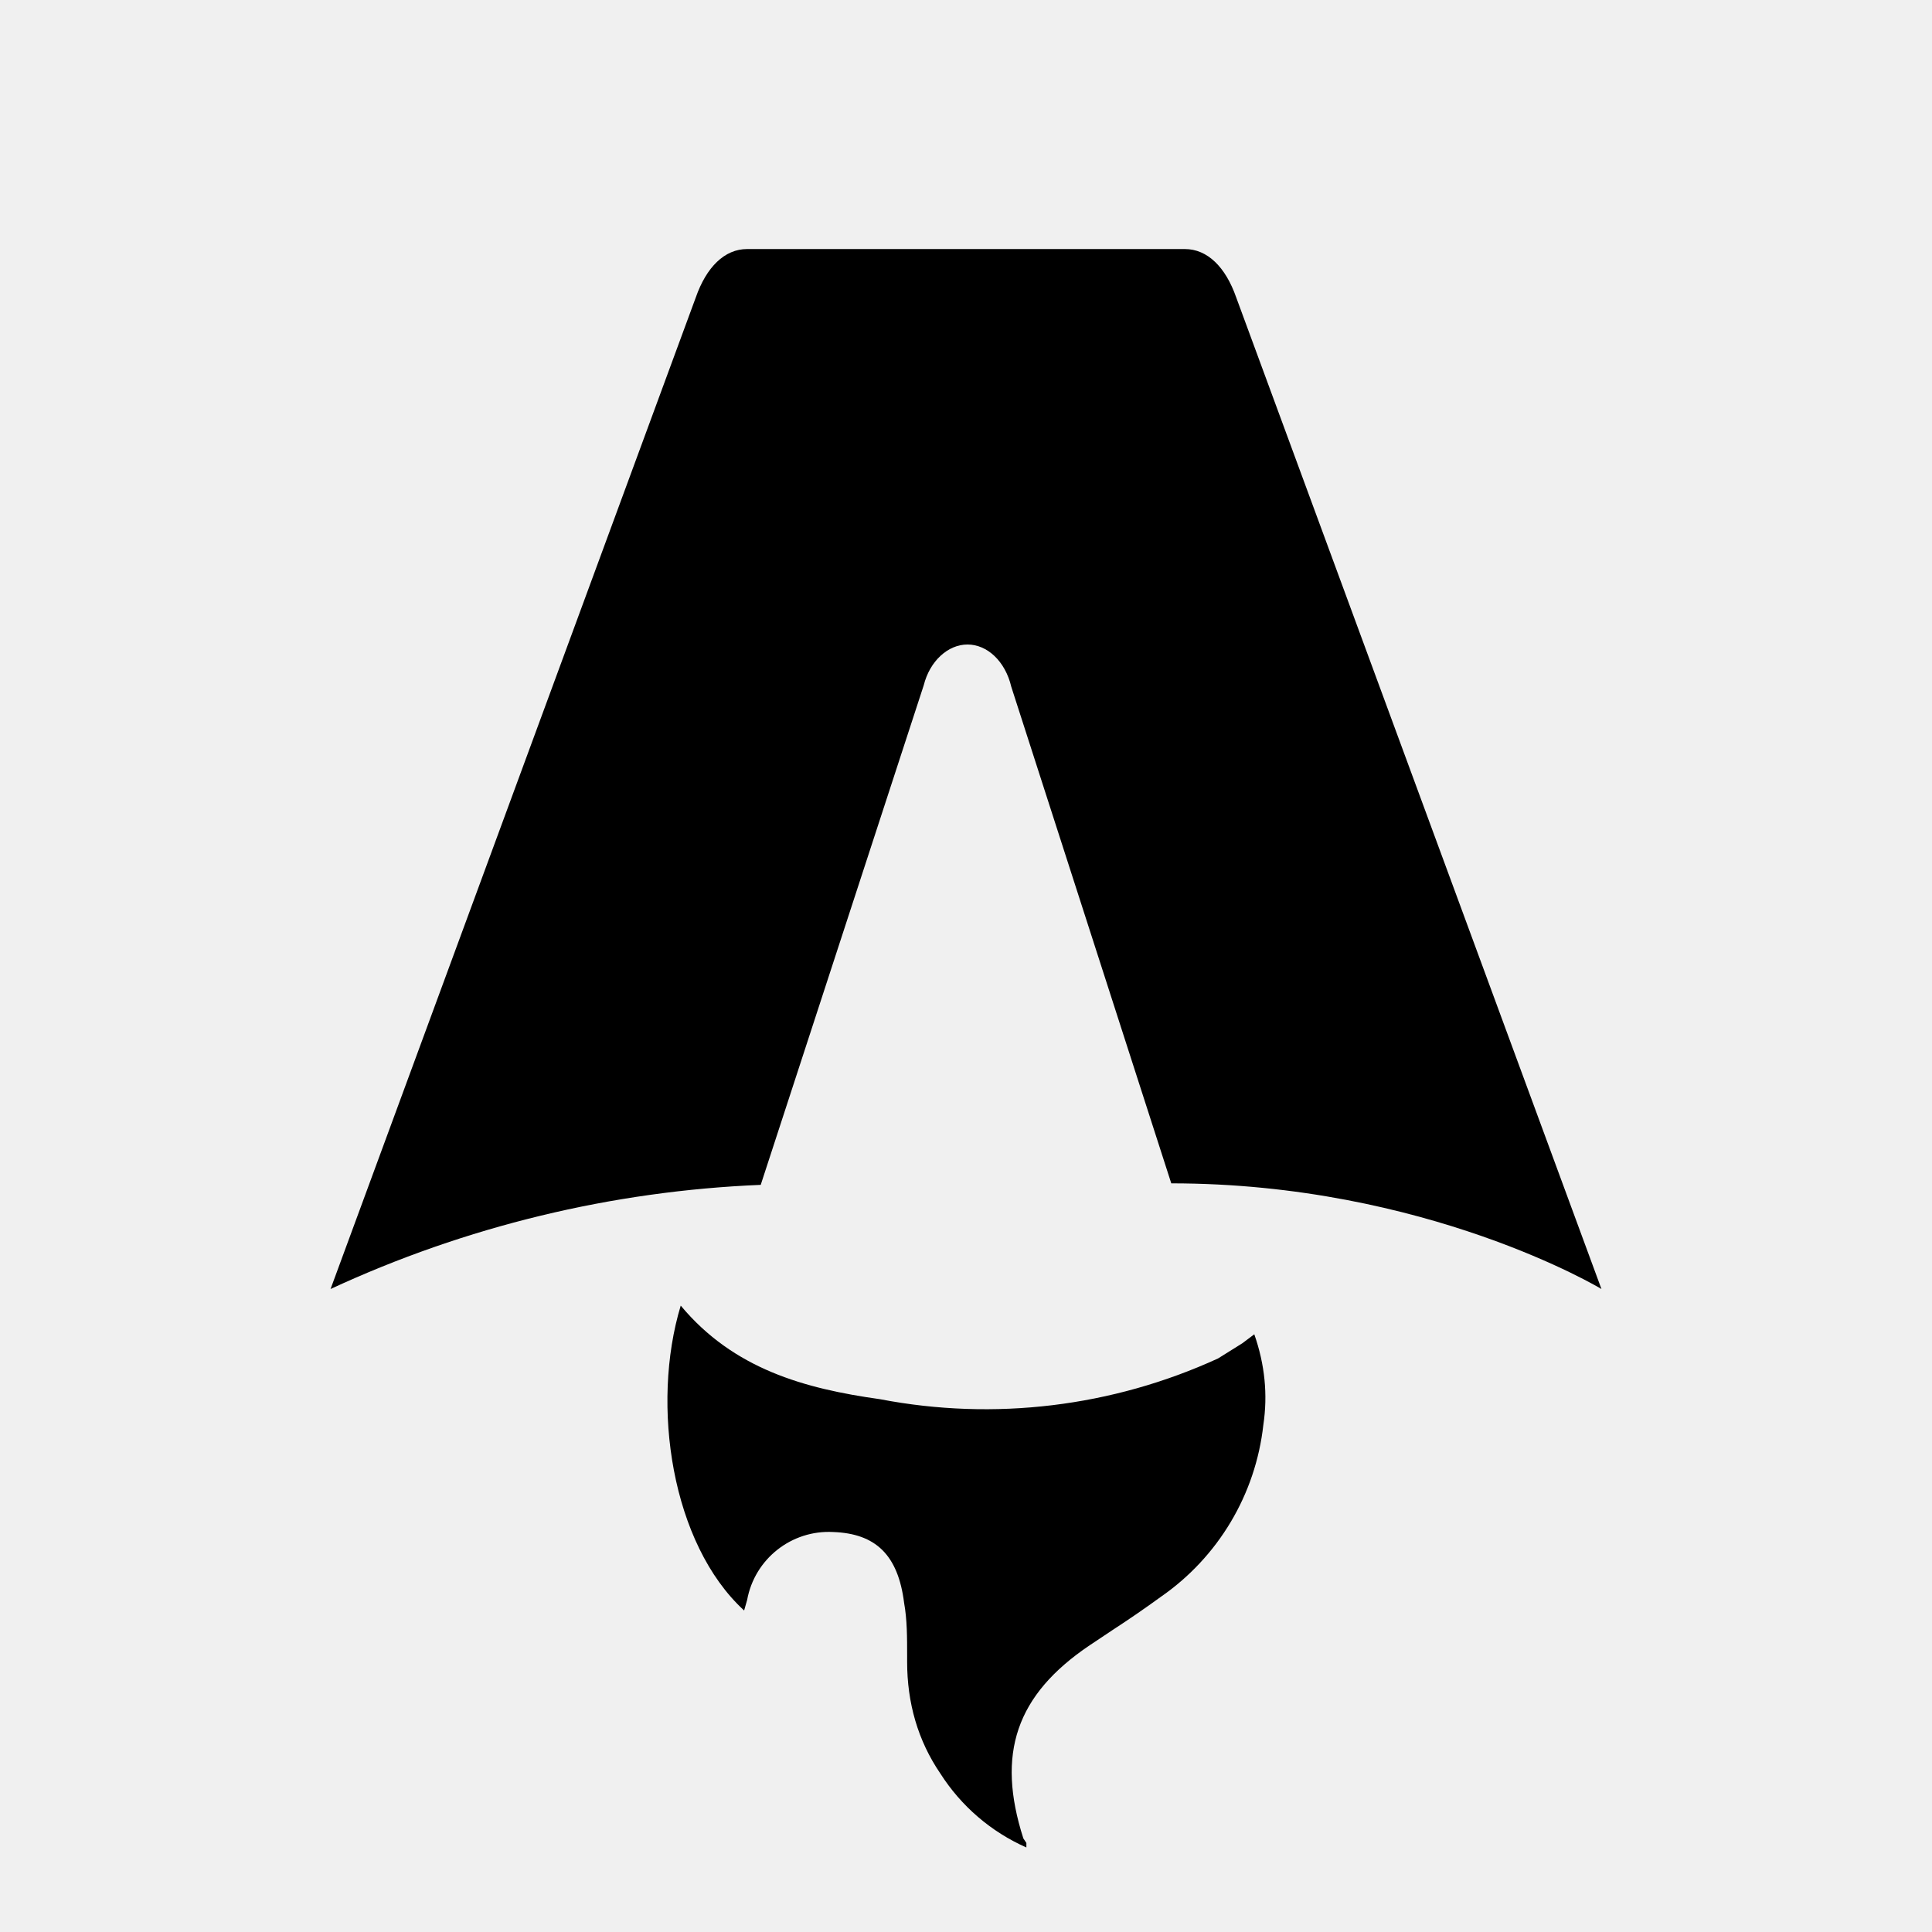
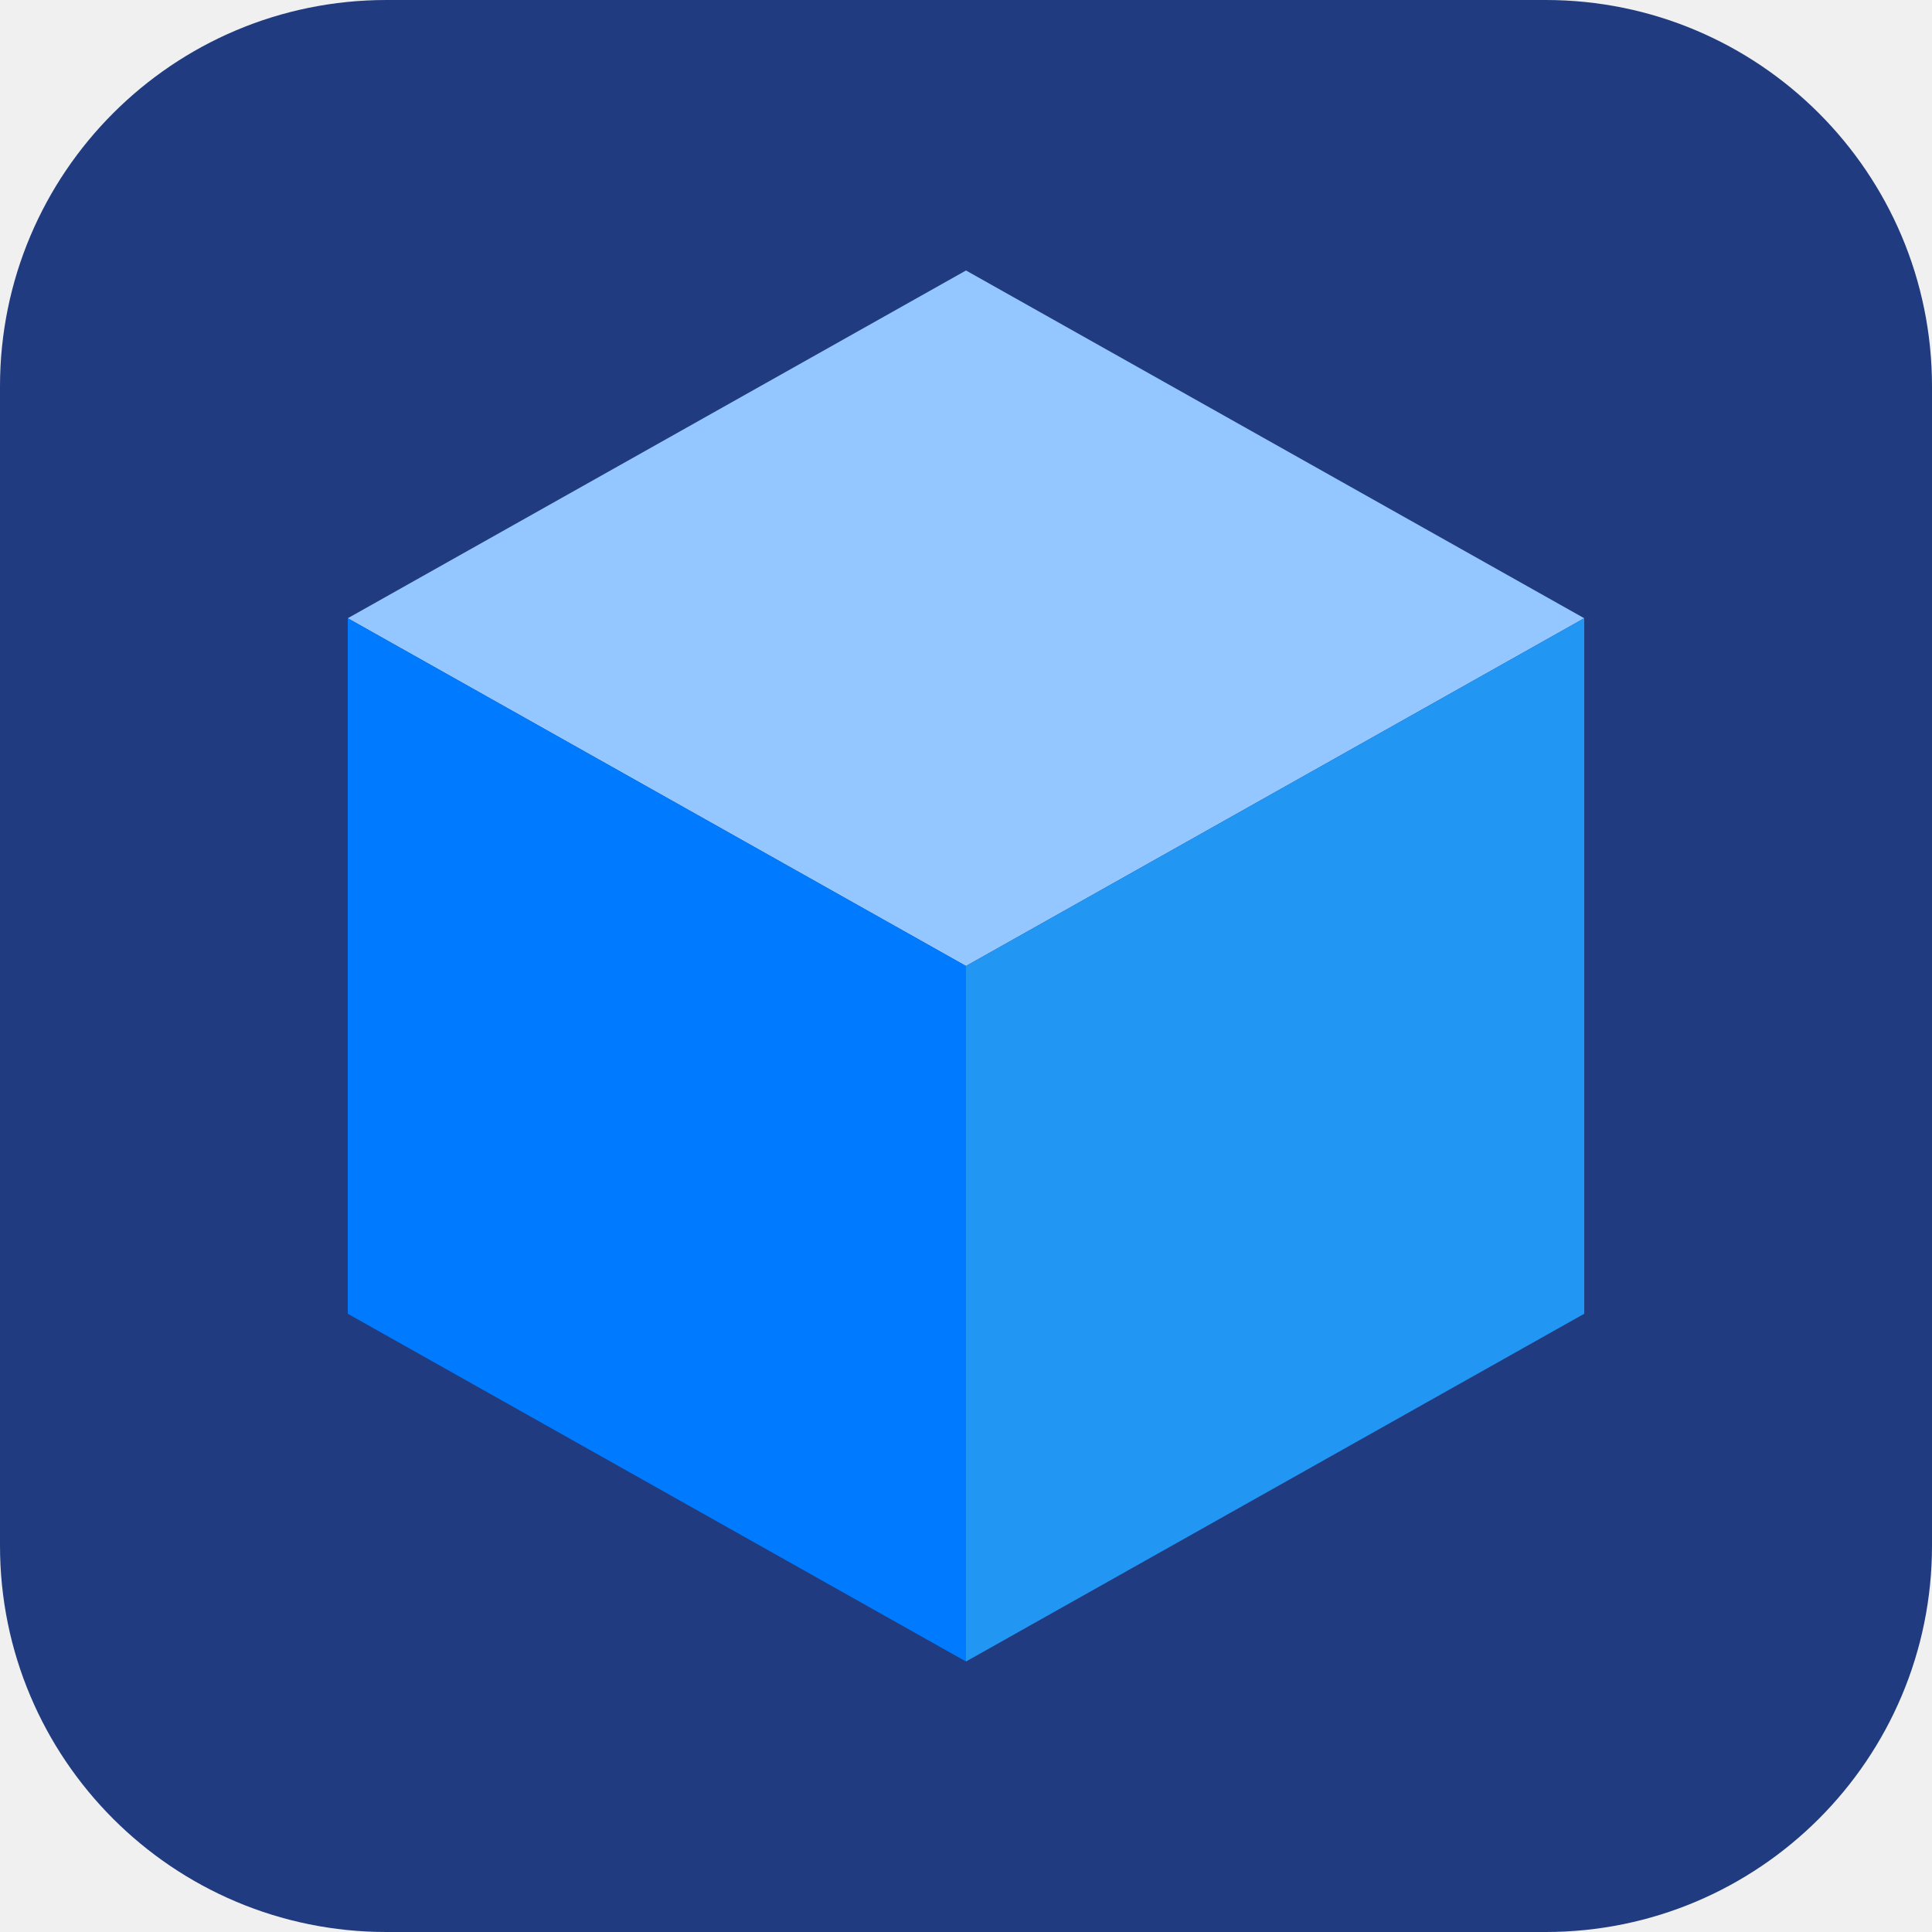
- <svg xmlns="http://www.w3.org/2000/svg" fill="none" viewBox="0 0 128 128">
-   <path d="M50.4 78.5a75.1 75.1 0 0 0-28.5 6.9l24.2-65.7c.7-2 1.9-3.2 3.4-3.2h29c1.5 0 2.7 1.2 3.4 3.2l24.2 65.7s-11.6-7-28.5-7L67 45.5c-.4-1.7-1.6-2.8-2.9-2.8-1.3 0-2.5 1.1-2.9 2.7L50.4 78.5Zm-1.1 28.2Zm-4.2-20.2c-2 6.6-.6 15.8 4.2 20.2a17.5 17.5 0 0 1 .2-.7 5.5 5.5 0 0 1 5.7-4.5c2.8.1 4.3 1.5 4.7 4.7.2 1.1.2 2.3.2 3.5v.4c0 2.7.7 5.2 2.2 7.4a13 13 0 0 0 5.7 4.9v-.3l-.2-.3c-1.8-5.6-.5-9.5 4.4-12.8l1.5-1a73 73 0 0 0 3.2-2.2 16 16 0 0 0 6.8-11.4c.3-2 .1-4-.6-6l-.8.6-1.6 1a37 37 0 0 1-22.4 2.7c-5-.7-9.7-2-13.2-6.2Z" />
-   <style>
-         path { fill: #000; }
-         @media (prefers-color-scheme: dark) {
-             path { fill: #FFF; }
-         }
-     </style>
+ <svg xmlns="http://www.w3.org/2000/svg" viewBox="0 0 40 40">
+   <rect width="40" height="40" rx="8" fill="#203b80" />
+   <g transform="translate(4 4) scale(0.8)">
+     <path fill="#94c6ff" d="M20 2 4 11l16 9 16-9L20 2Z" />
+     <path fill="#007bff" d="M4 11v18l16 9V20L4 11Z" />
+     <path fill="#2196f3" d="M36 11v18l-16 9V20l16-9Z" />
+   </g>
</svg>
